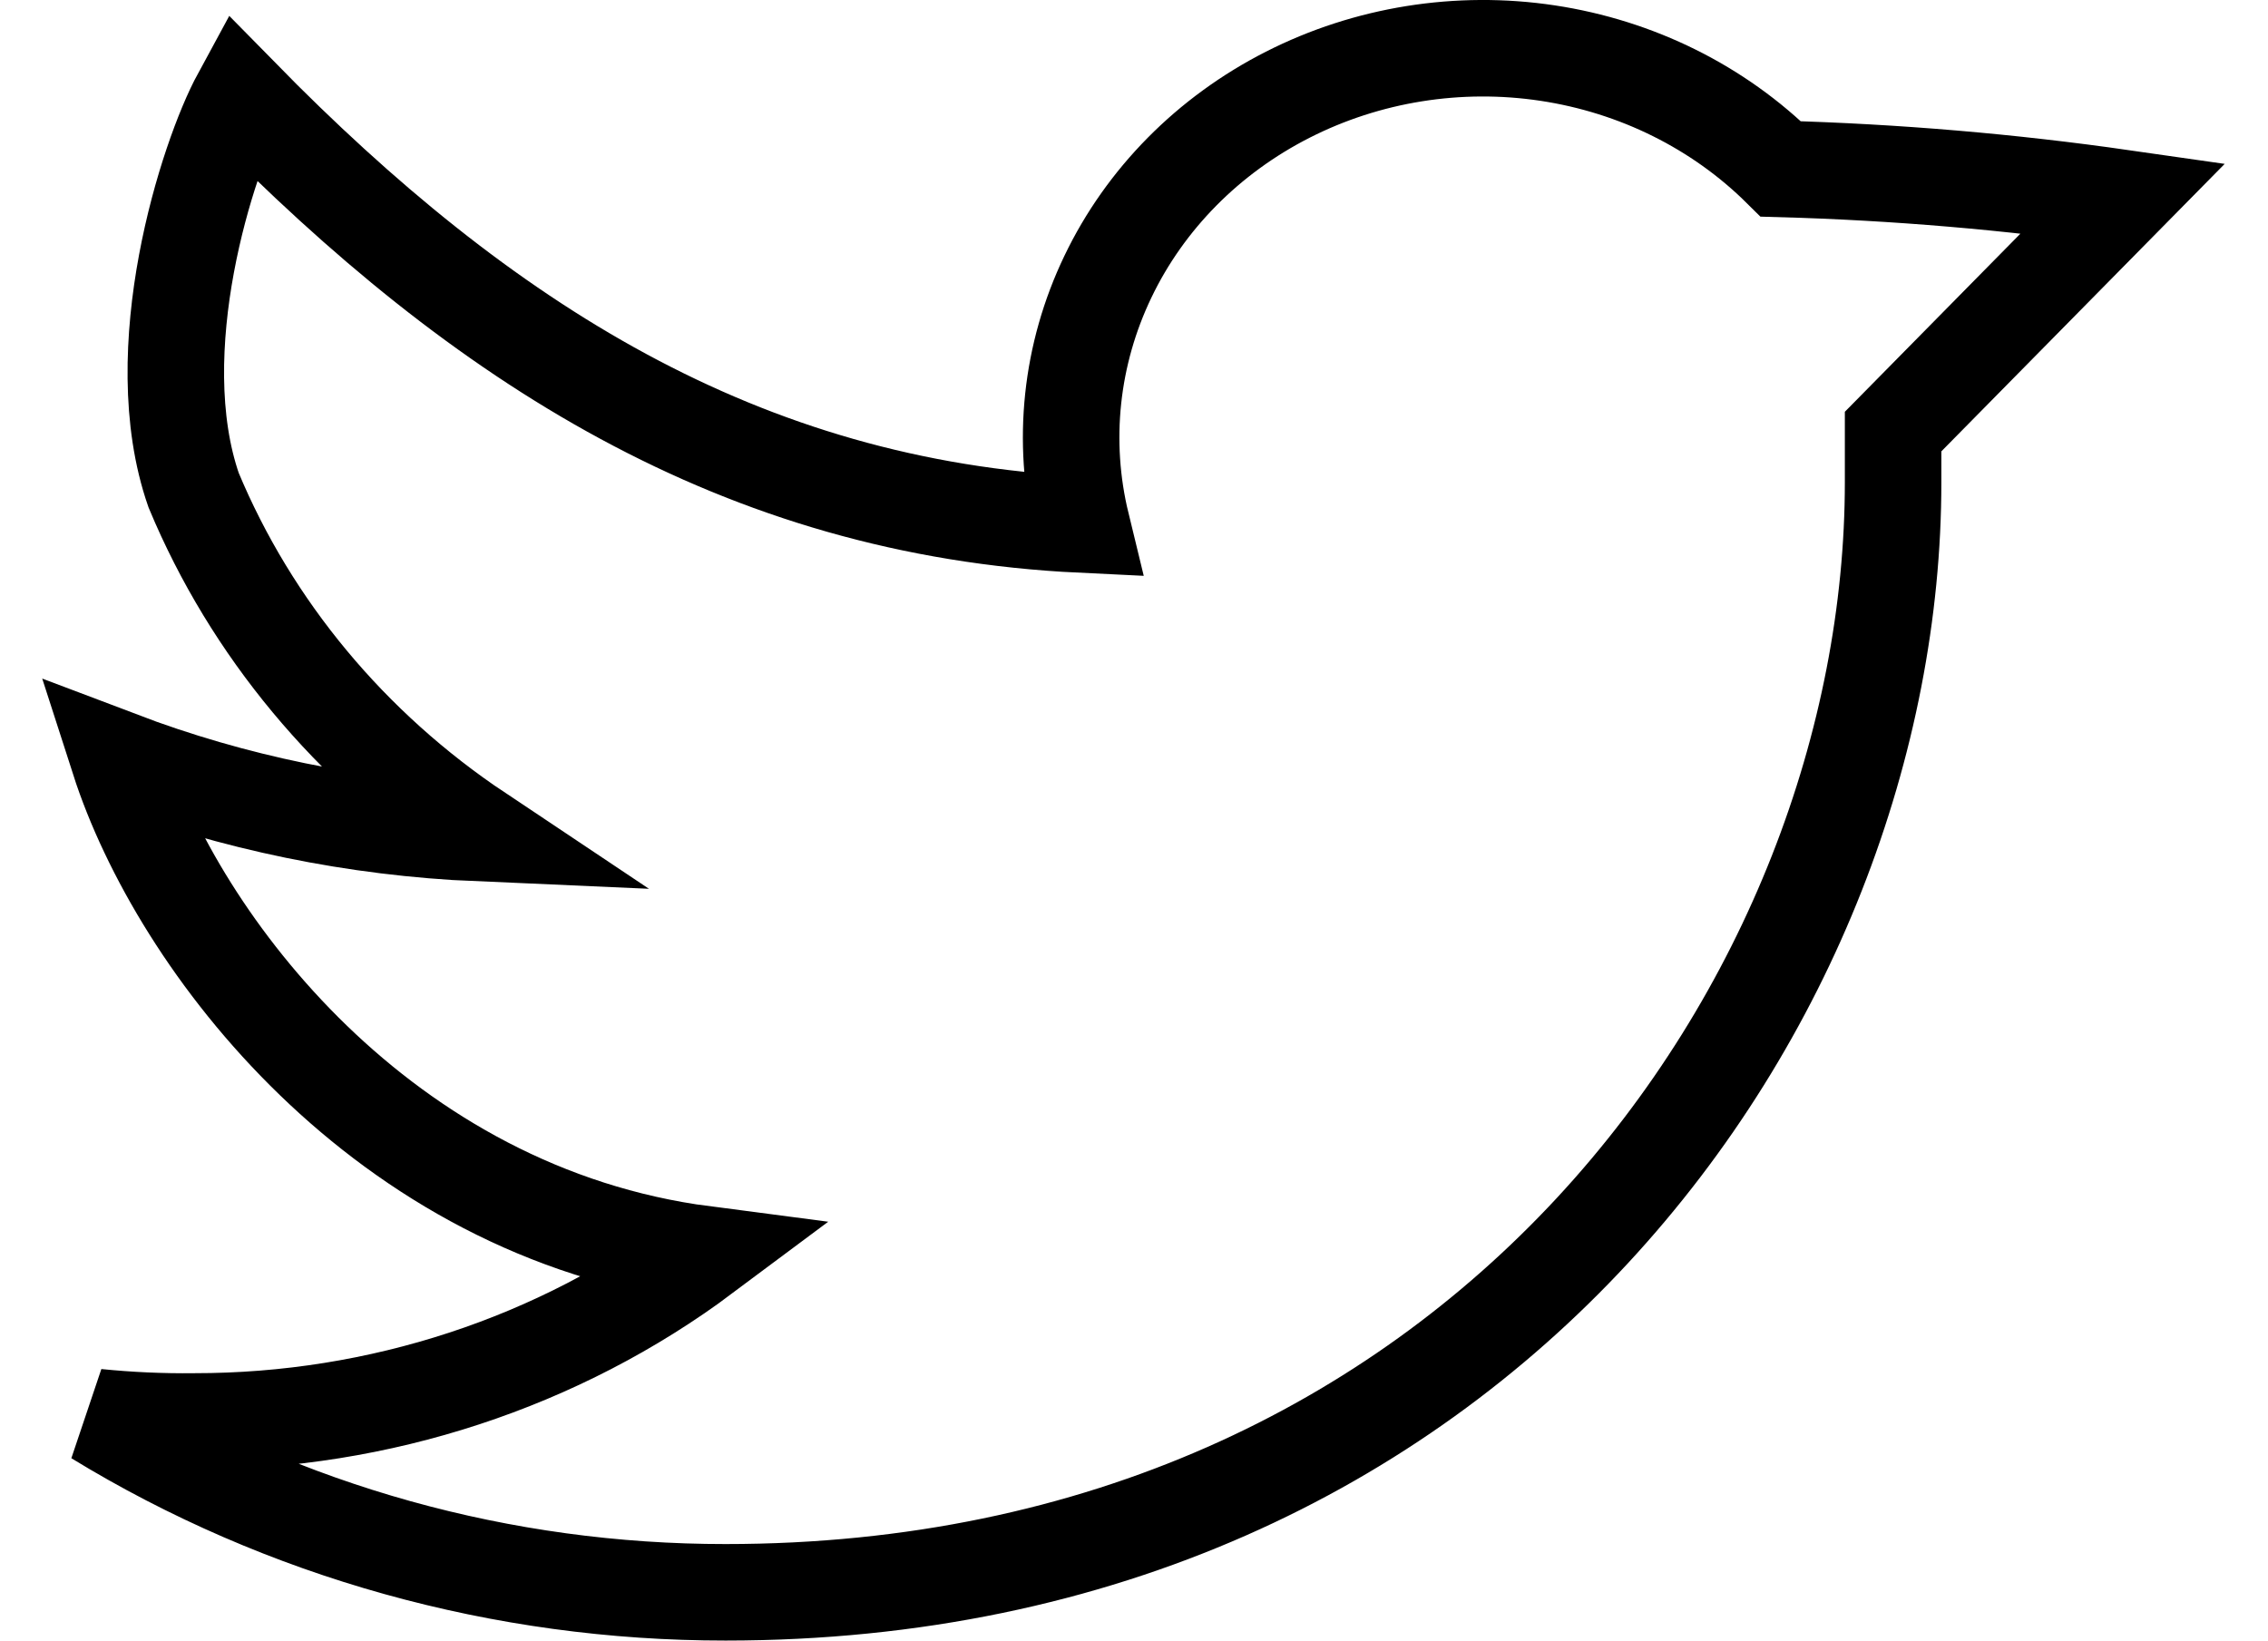
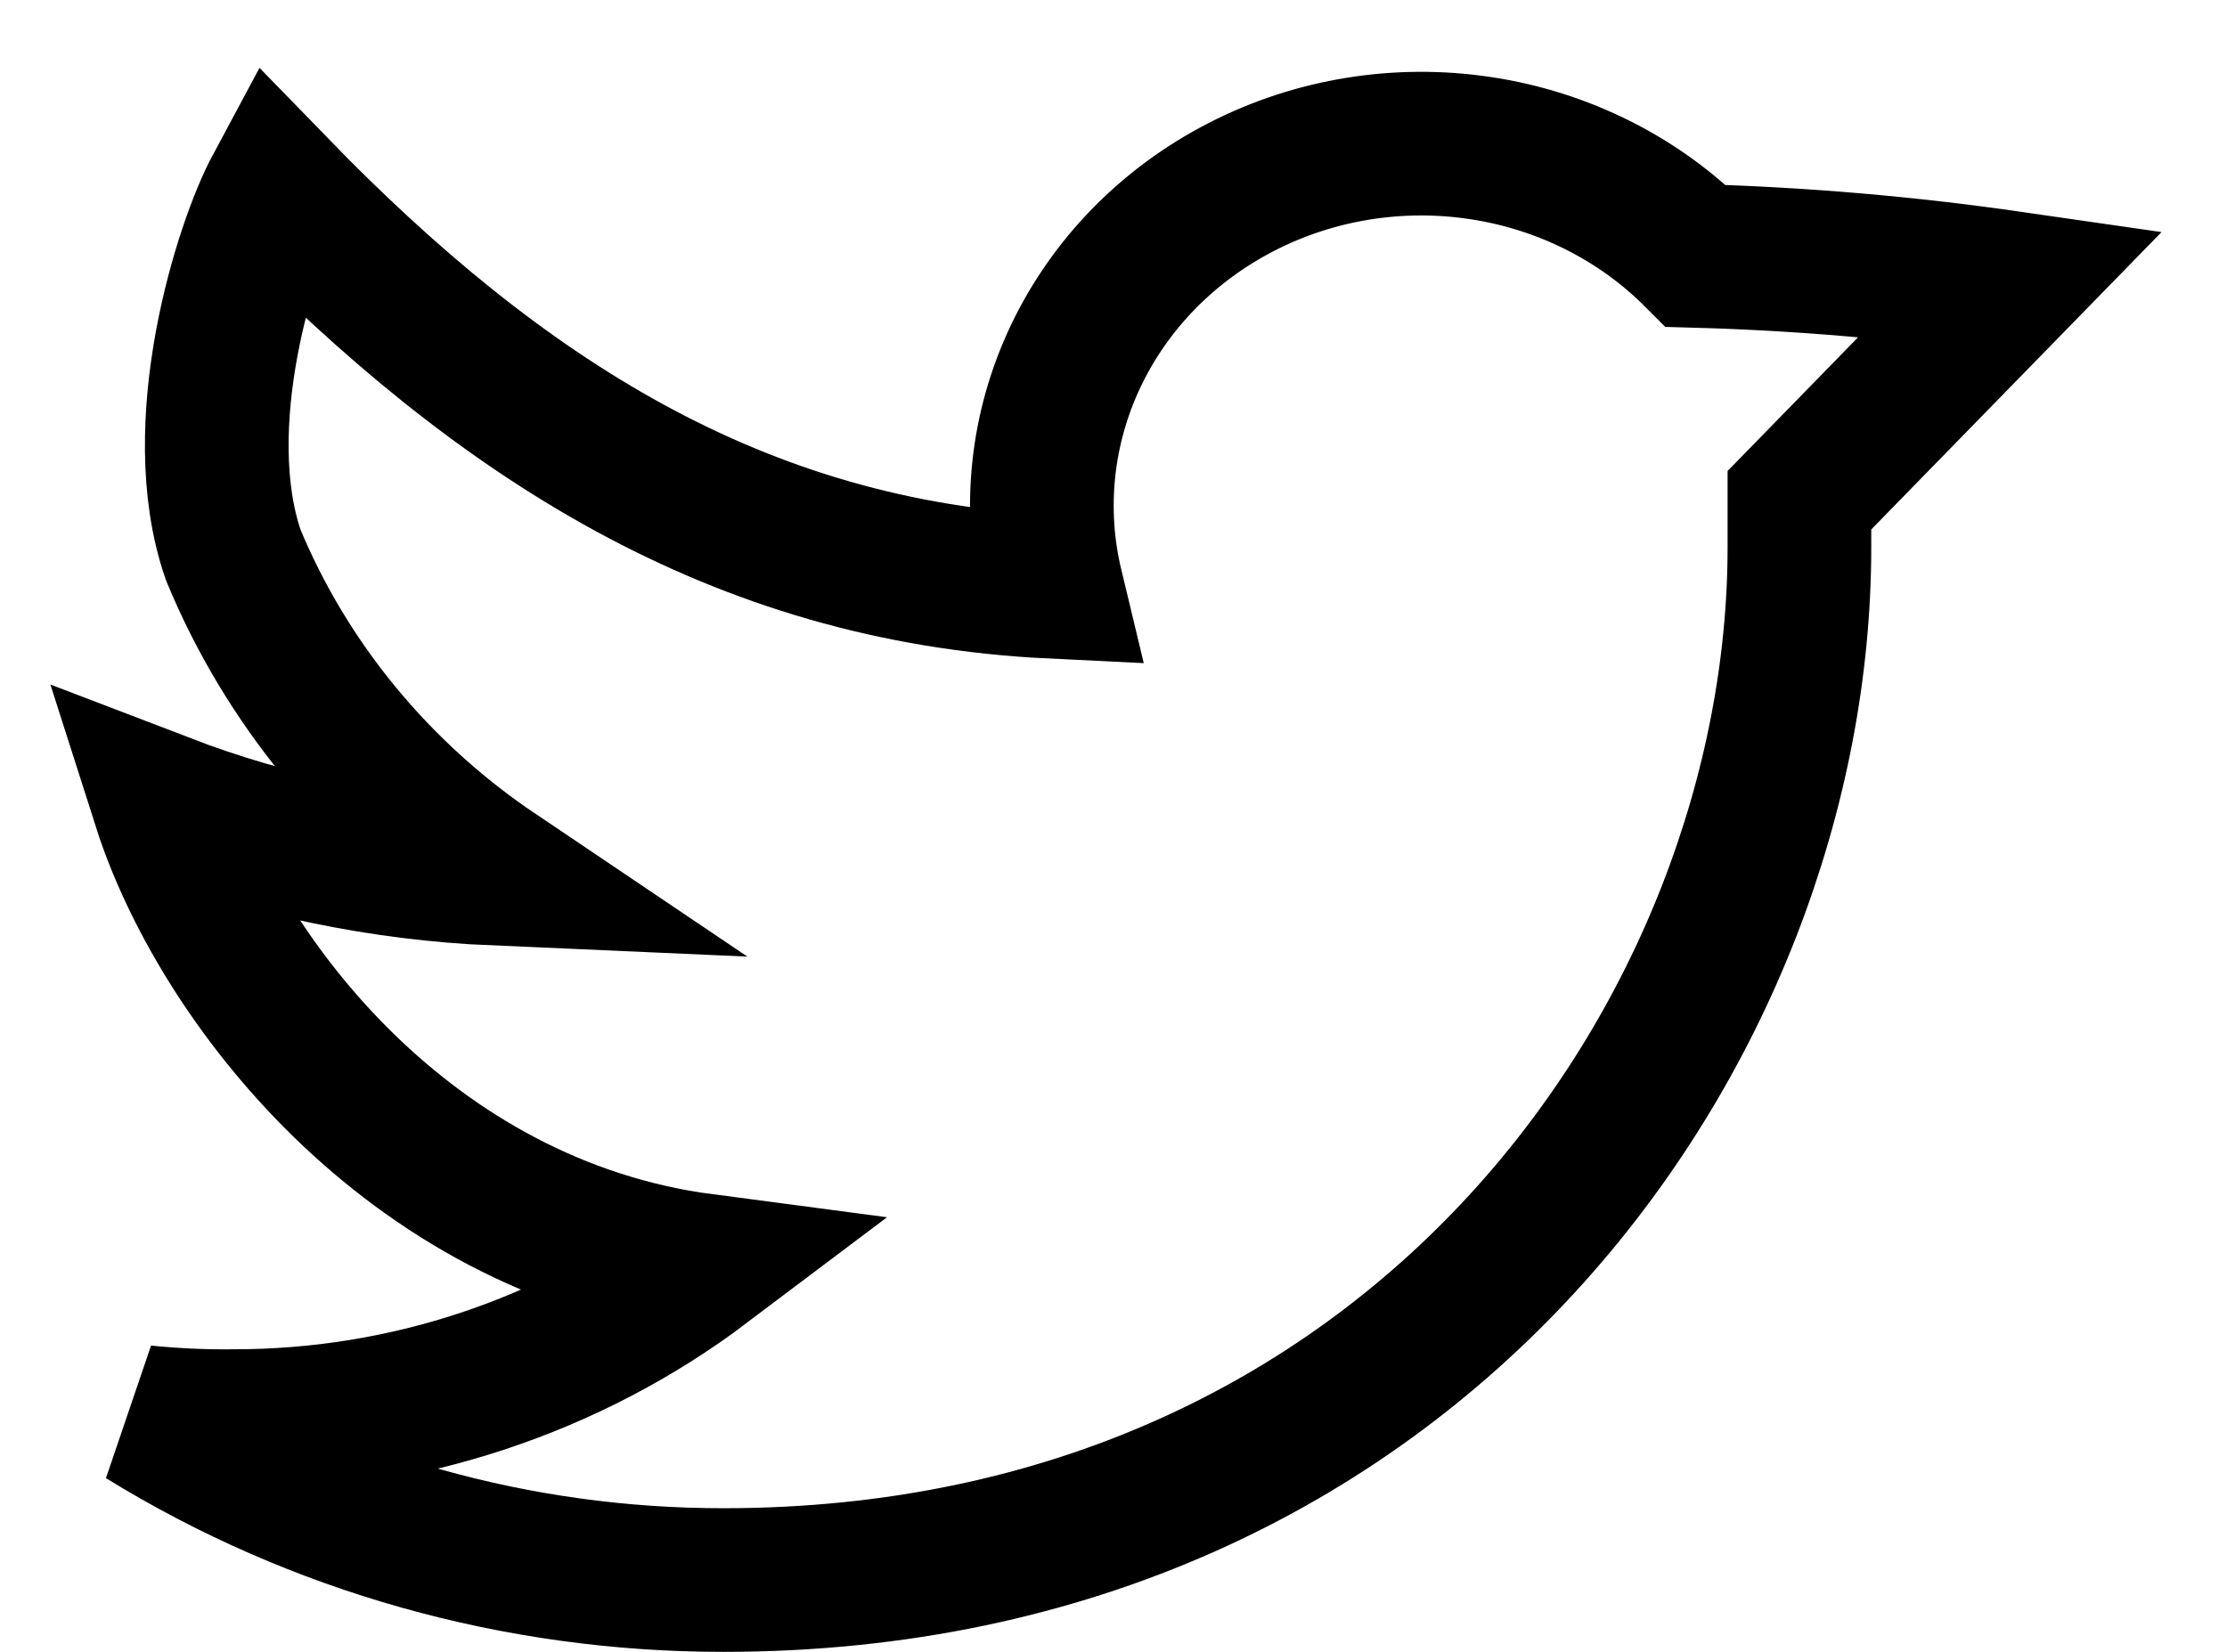
- <svg xmlns="http://www.w3.org/2000/svg" width="47" height="34" viewBox="0 0 47 34" fill="none">
-   <path d="M44 4.105C41.65 3.768 39.28 3.567 36.904 3.501C35.614 2.221 33.916 1.378 32.07 1.1C30.224 0.822 28.332 1.126 26.686 1.963C25.04 2.8 23.73 4.125 22.959 5.735C22.187 7.344 21.995 9.149 22.414 10.871C15.344 10.532 9.989 7.099 4.984 1.995C4.301 3.252 3.006 7.265 4.013 10.16C5.207 13.022 7.26 15.491 9.919 17.266C7.36 17.155 4.84 16.638 2.464 15.736C3.697 19.566 7.933 25.125 14.591 25.993C11.584 28.239 7.863 29.461 4.03 29.459C3.352 29.467 2.674 29.436 2 29.368C5.885 31.742 10.412 33.003 15.037 33C30.674 33 39.231 20.682 39.231 9.994V8.944L44 4.105Z" stroke="black" stroke-width="2" />
+ <svg xmlns="http://www.w3.org/2000/svg" width="31" height="23" viewBox="0 0 31 23" fill="none">
+   <path d="M28 3.94C26.545 3.73 25.078 3.604 23.607 3.563C22.809 2.763 21.757 2.236 20.615 2.063C19.472 1.889 18.301 2.078 17.282 2.602C16.263 3.125 15.452 3.953 14.974 4.959C14.496 5.965 14.378 7.093 14.637 8.17C10.26 7.958 6.945 5.812 3.847 2.622C3.425 3.408 2.623 5.915 3.246 7.725C3.986 9.514 5.256 11.057 6.902 12.166C5.318 12.097 3.758 11.774 2.287 11.21C3.051 13.604 5.673 17.078 9.795 17.621C7.933 19.025 5.629 19.788 3.257 19.787C2.837 19.792 2.417 19.773 2 19.73C4.405 21.214 7.208 22.002 10.071 22C19.75 22 25.048 14.302 25.048 7.622V6.965L28 3.94Z" stroke="black" stroke-width="2" />
</svg>
